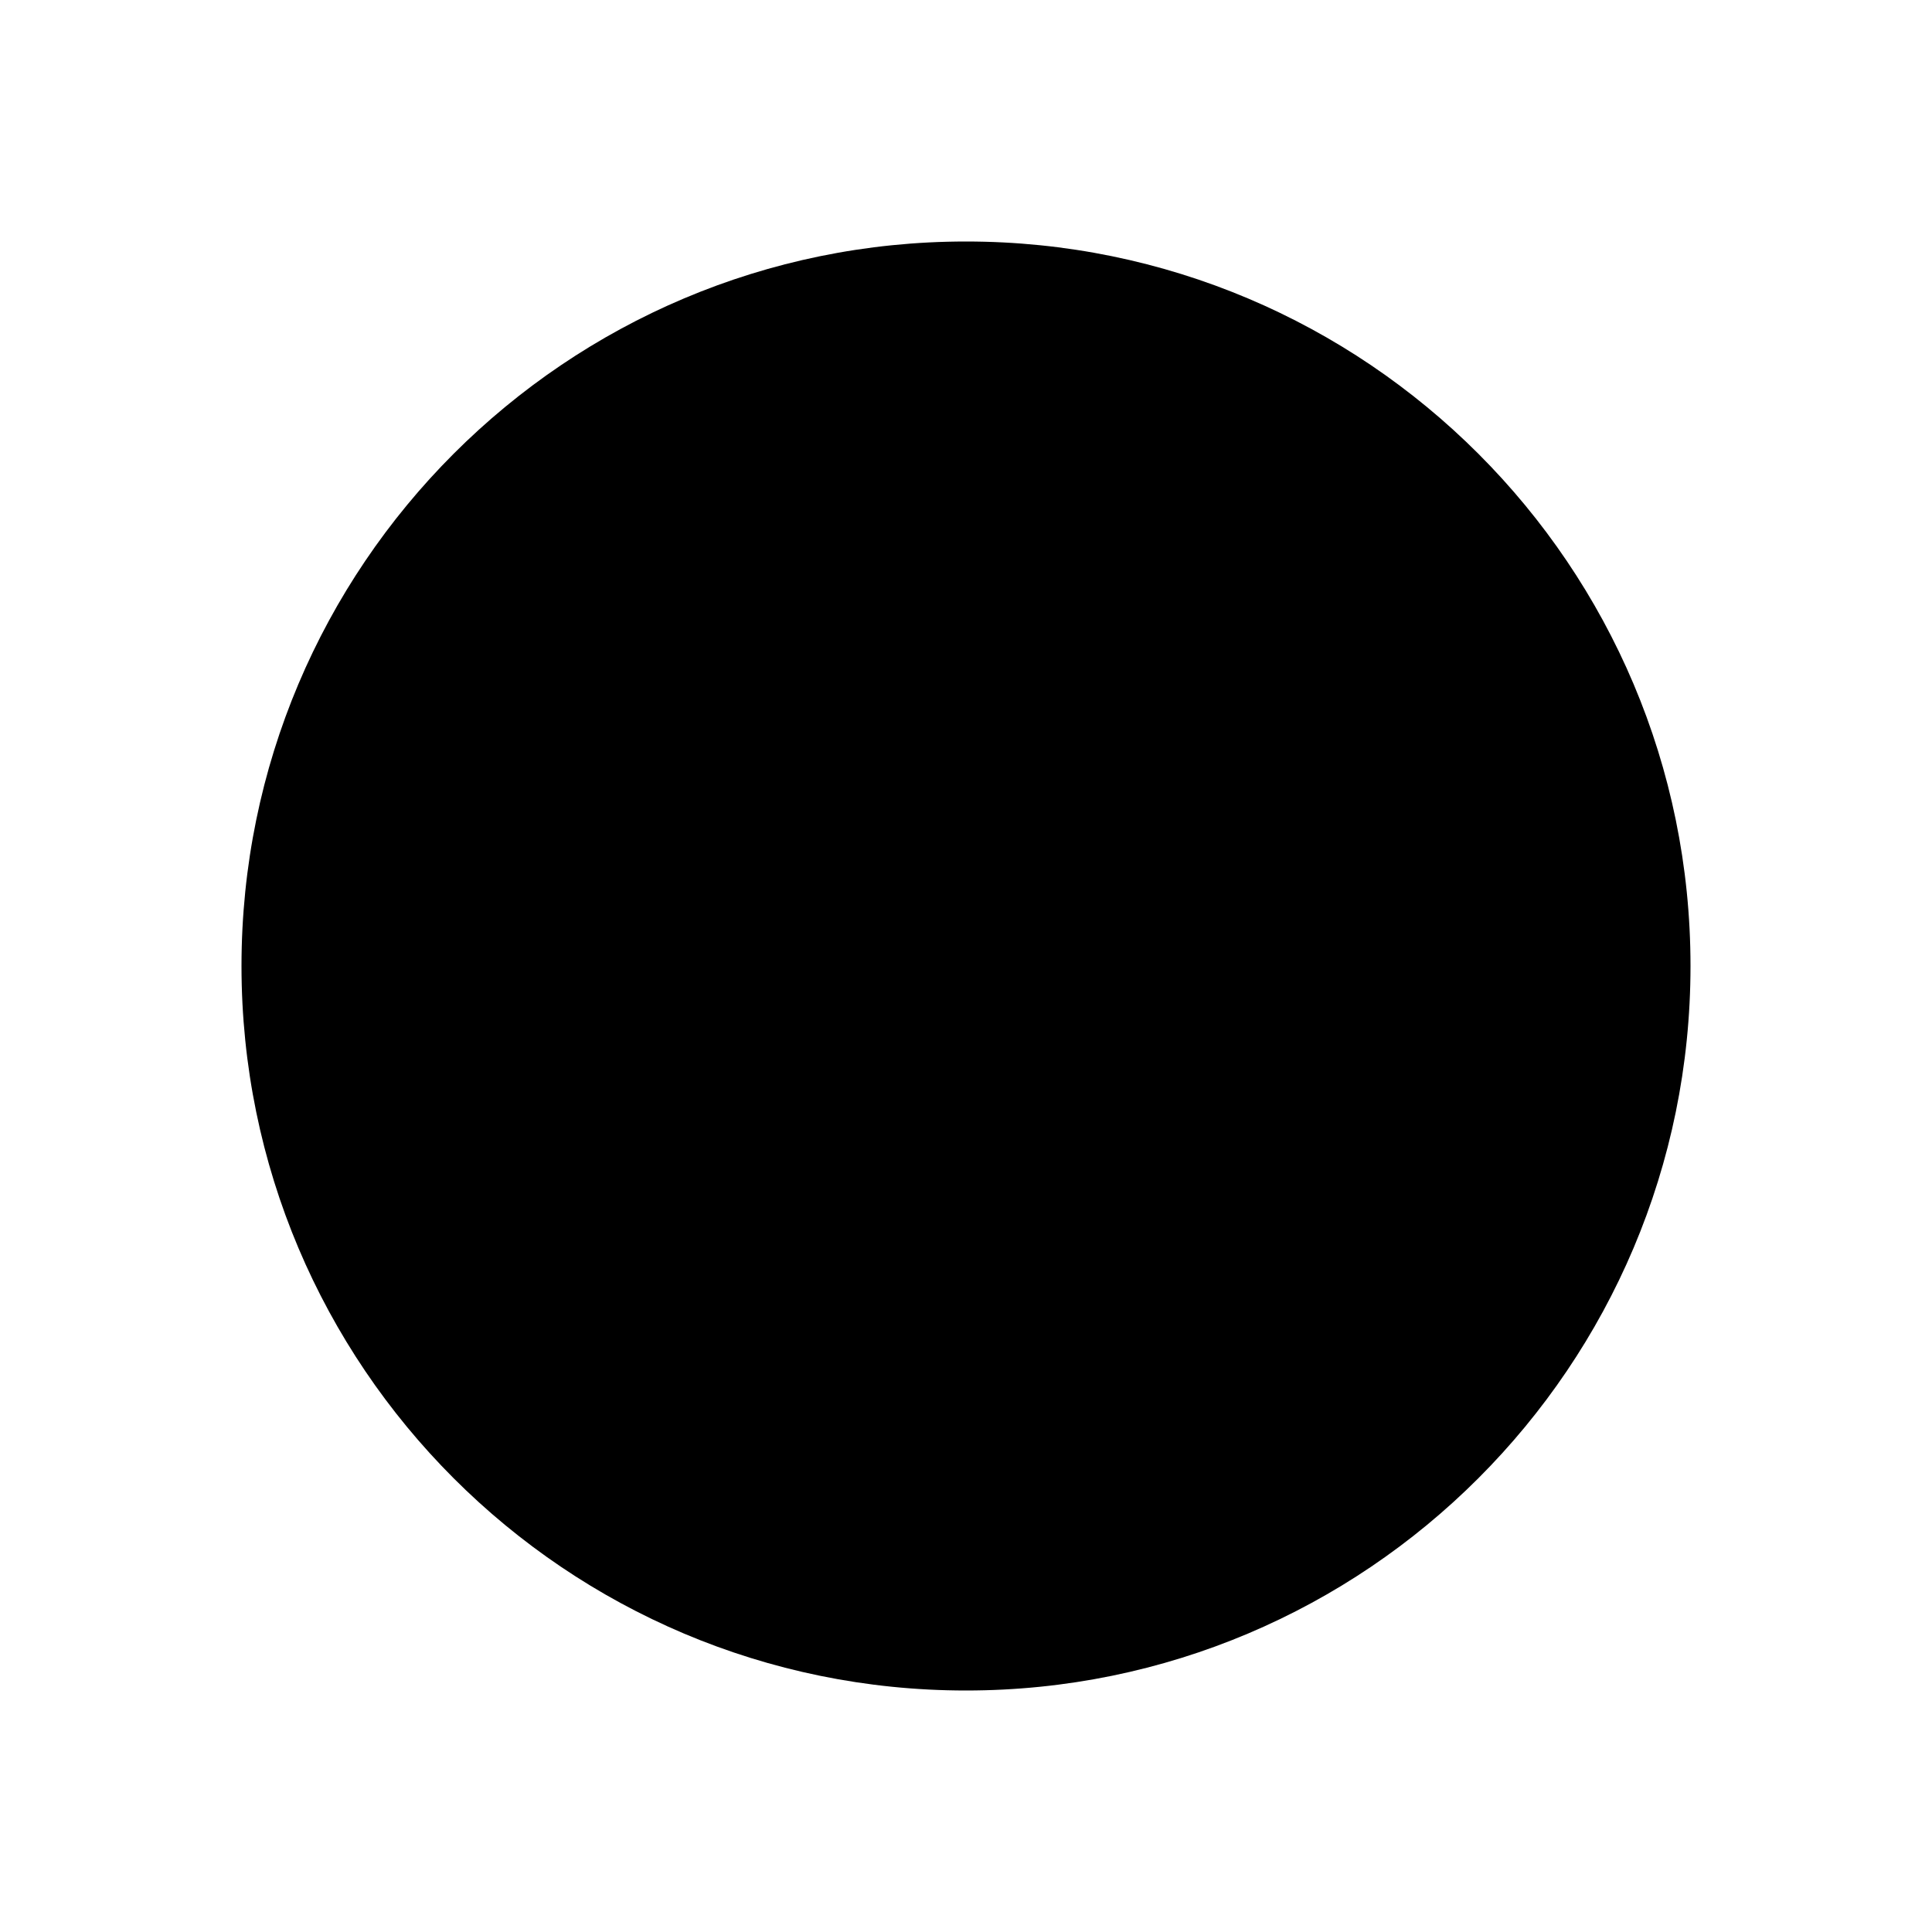
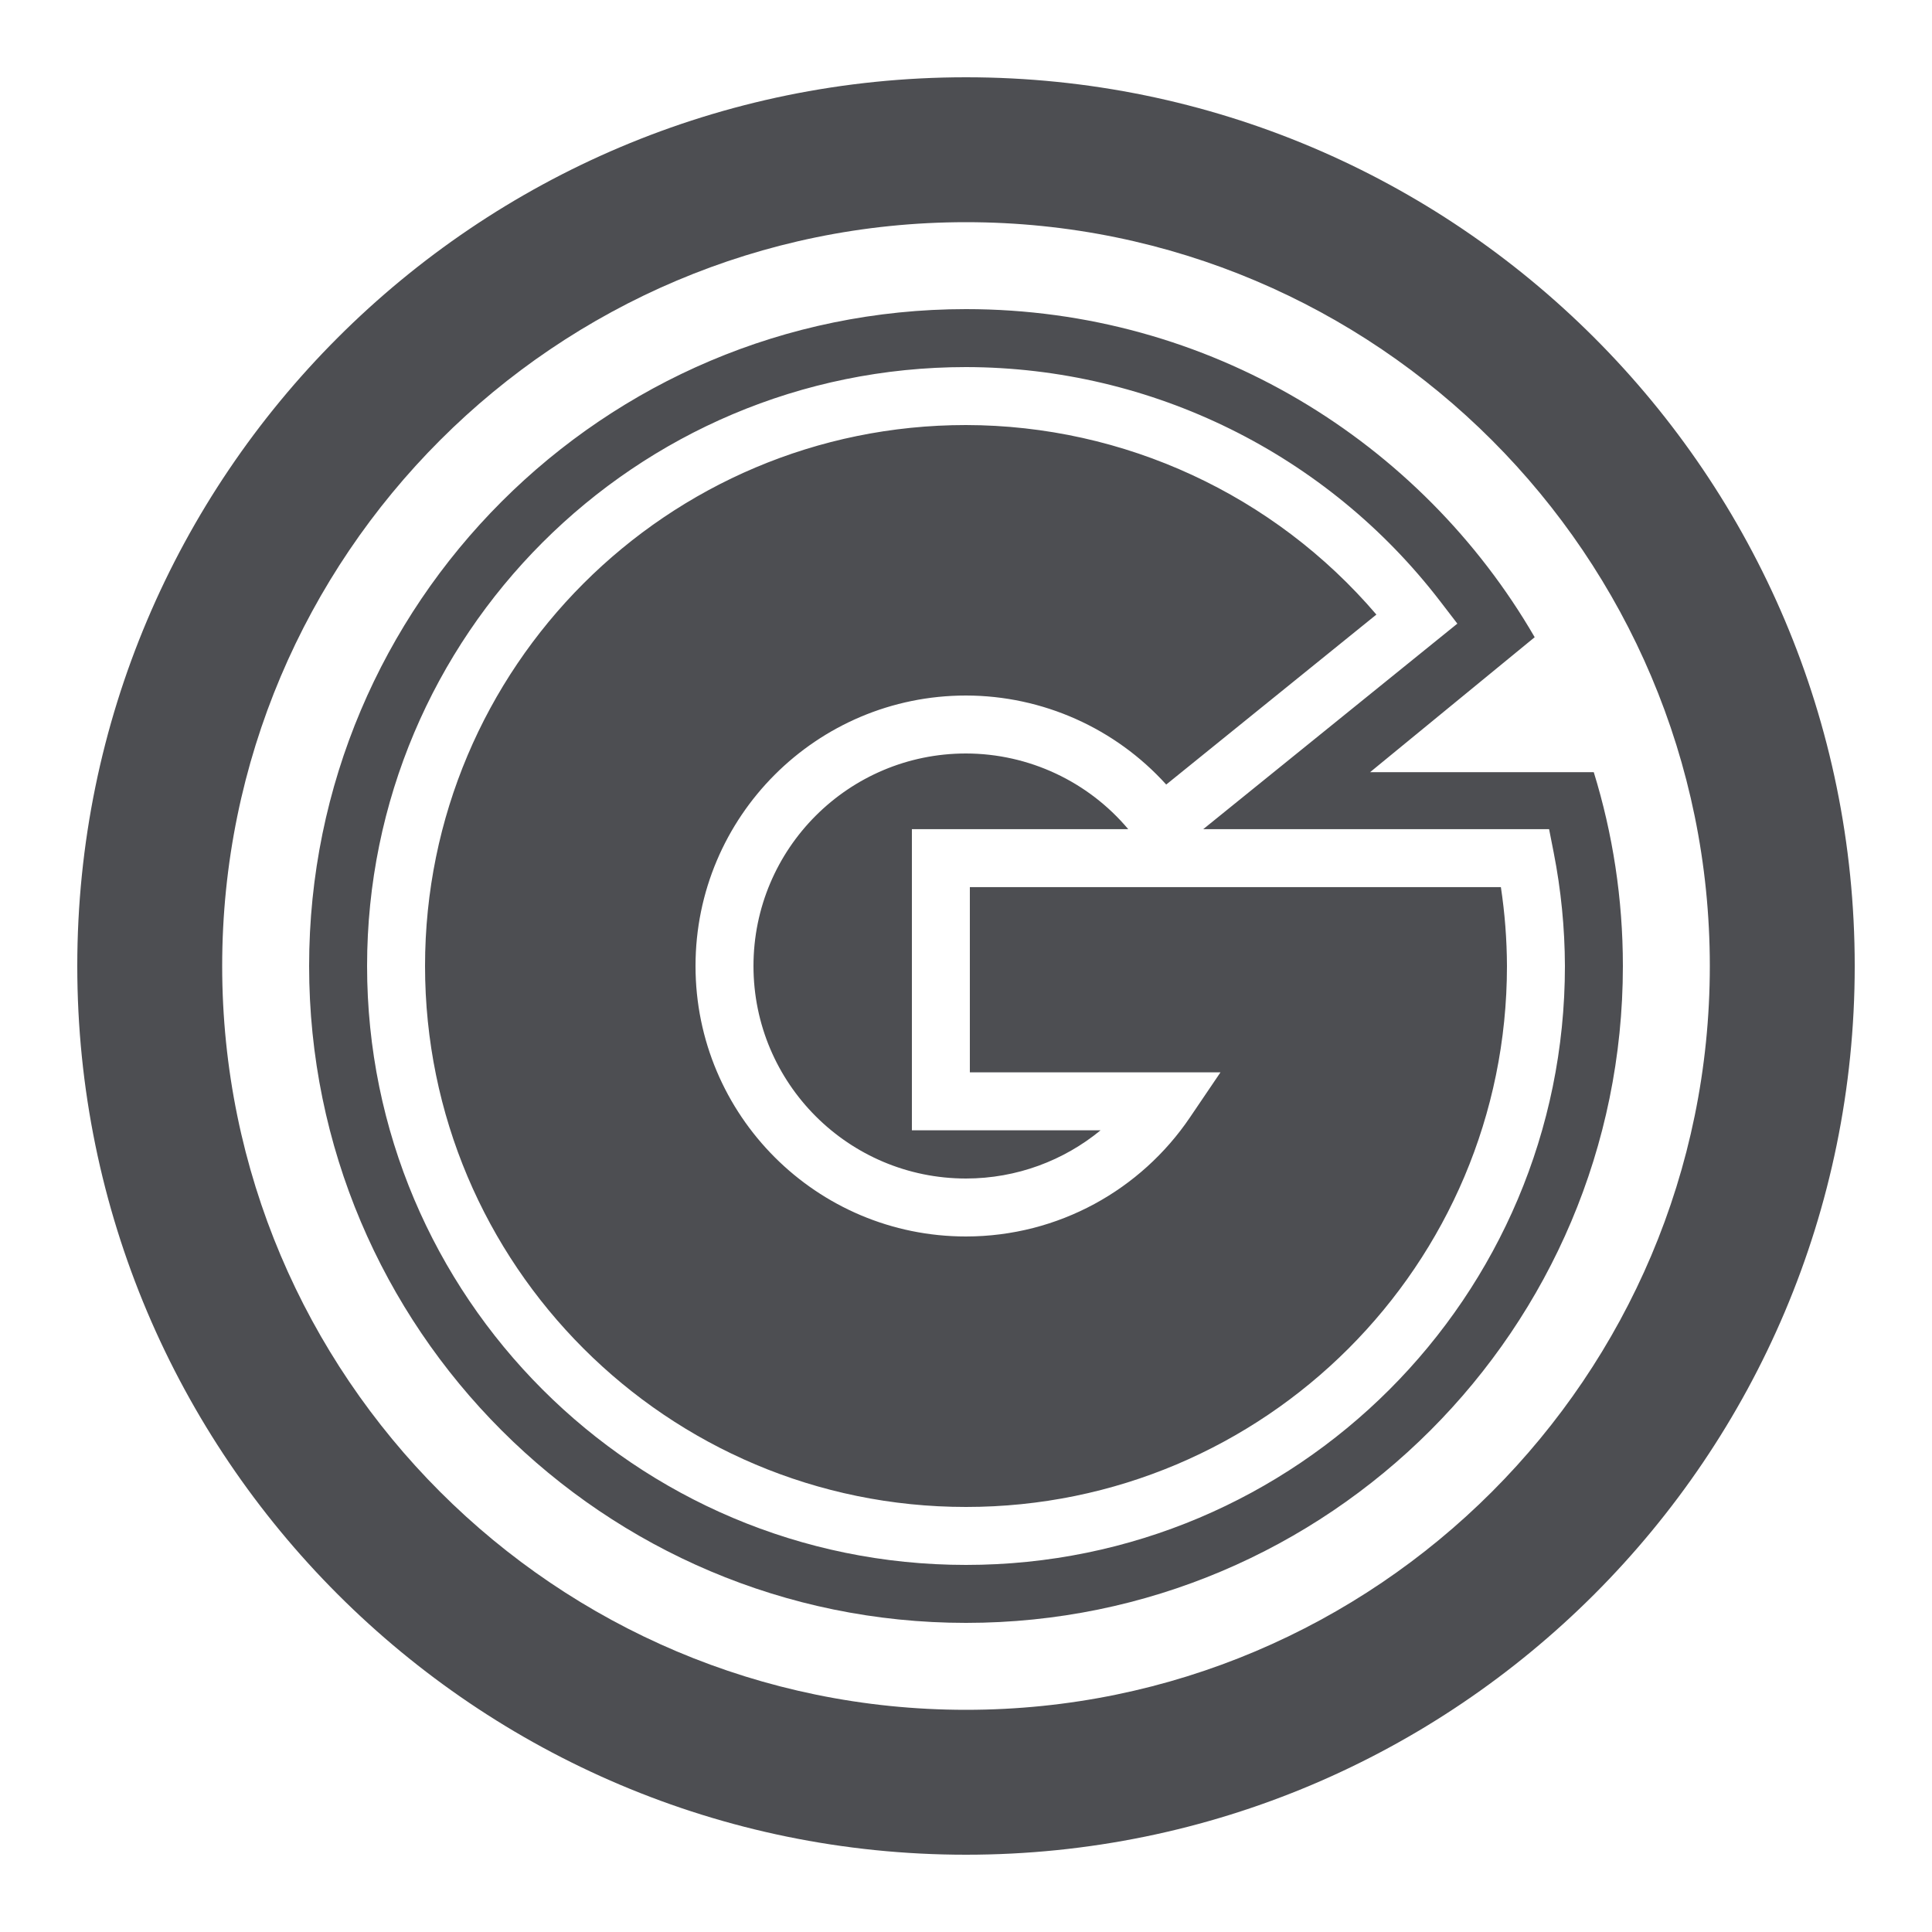
- <svg xmlns="http://www.w3.org/2000/svg" version="1.1" width="1200" height="1200" viewBox="0 0 1200 1200">
-   <path d="M1050.002 600c0 248.528-201.473 450-450.002 450s-450.002-201.472-450.002-450c0-248.528 201.473-450 450.002-450s450.002 201.472 450.002 450z" />
+ <svg xmlns="http://www.w3.org/2000/svg" width="100%" height="100%" viewBox="0 0 400 400" version="1.1" xml:space="preserve" style="fill-rule:evenodd;clip-rule:evenodd;stroke-linejoin:round;stroke-miterlimit:2;">
+   <g>
+     <path d="M200,16C301.552,16 384,98.448 384,200C384,301.552 301.552,384 200,384C98.448,384 16,301.552 16,200C16,98.448 98.448,16 200,16ZM200,46C115.005,46 46,115.005 46,200C46,284.995 115.005,354 200,354C284.995,354 354,284.995 354,200C354,115.005 284.995,46 200,46Z" style="fill:rgb(77,78,82);" />
+     <path d="M329.974,159.875C333.891,172.56 336,186.036 336,200C336,275.06 275.06,336 200,336C124.94,336 64,275.06 64,200C64,124.94 124.94,64 200,64C250.267,64 294.2,91.33 317.74,131.928L283.656,159.875L329.974,159.875ZM249.116,171.67L301.728,129.117L298.165,124.477C274.737,93.968 238.476,76.059 200.009,76L200.005,76C131.517,76 76,131.517 76,200C76,268.483 131.517,324 200,324C268.483,324 324,268.483 324,200L324,199.989C323.972,192.086 323.191,184.228 321.675,176.511L320.723,171.668L249.116,171.67ZM233.591,171.671L188.797,171.672L188.797,234.016L227.866,234.016C220.259,240.261 210.537,243.991 199.998,244C175.698,243.999 156,224.3 156,200C156,175.701 175.697,156.002 199.996,156C213.011,156.021 225.286,161.799 233.591,171.671ZM199.995,88C232.782,88.052 263.794,102.46 284.966,127.241C284.966,127.241 241.454,162.433 241.454,162.433C230.925,150.791 215.901,144.024 200.009,144L200.005,144C169.072,144 144,169.072 144,200C144,230.928 169.072,256 200,256L200.002,256C219.187,255.984 236.246,246.286 246.344,231.381L252.689,222.016L200.797,222.016L200.797,183.672L310.741,183.668C311.558,189.068 311.98,194.531 312,200.011C311.994,261.862 261.852,312 200,312C138.144,312 88,261.856 88,200C88,138.146 138.142,88.003 199.995,88Z" style="fill:rgb(77,78,82);" />
+   </g>
</svg>
